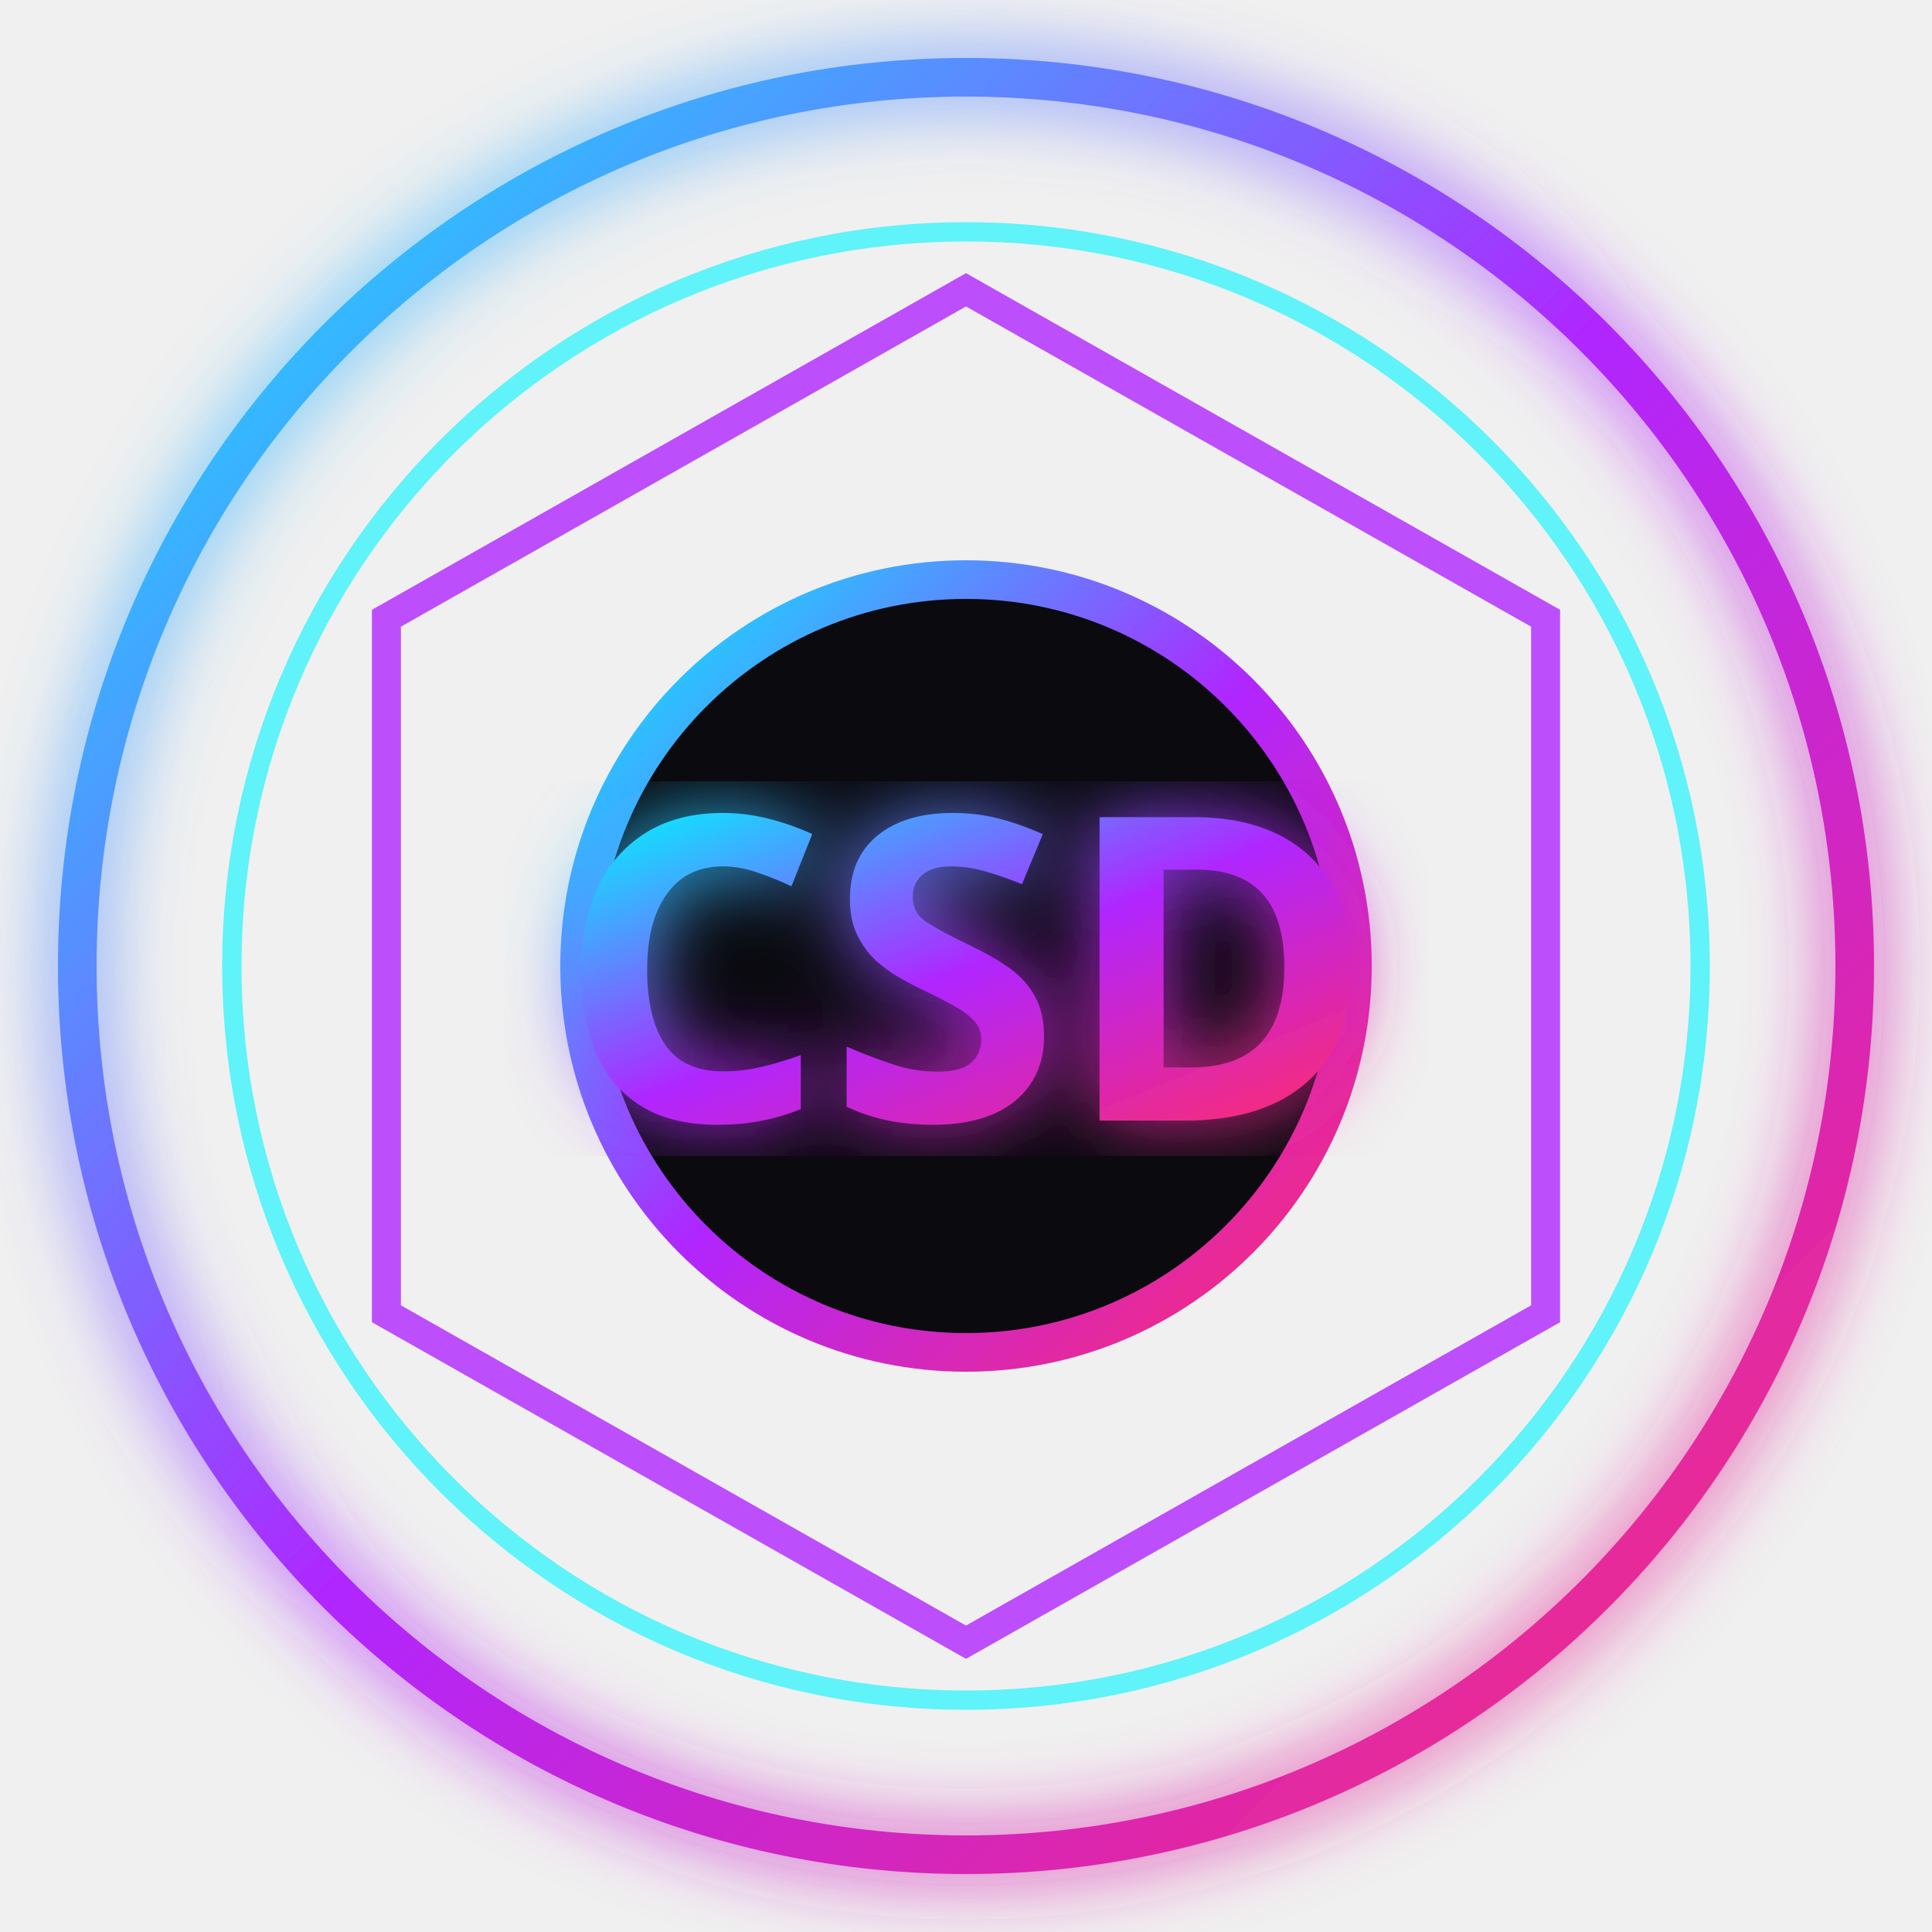
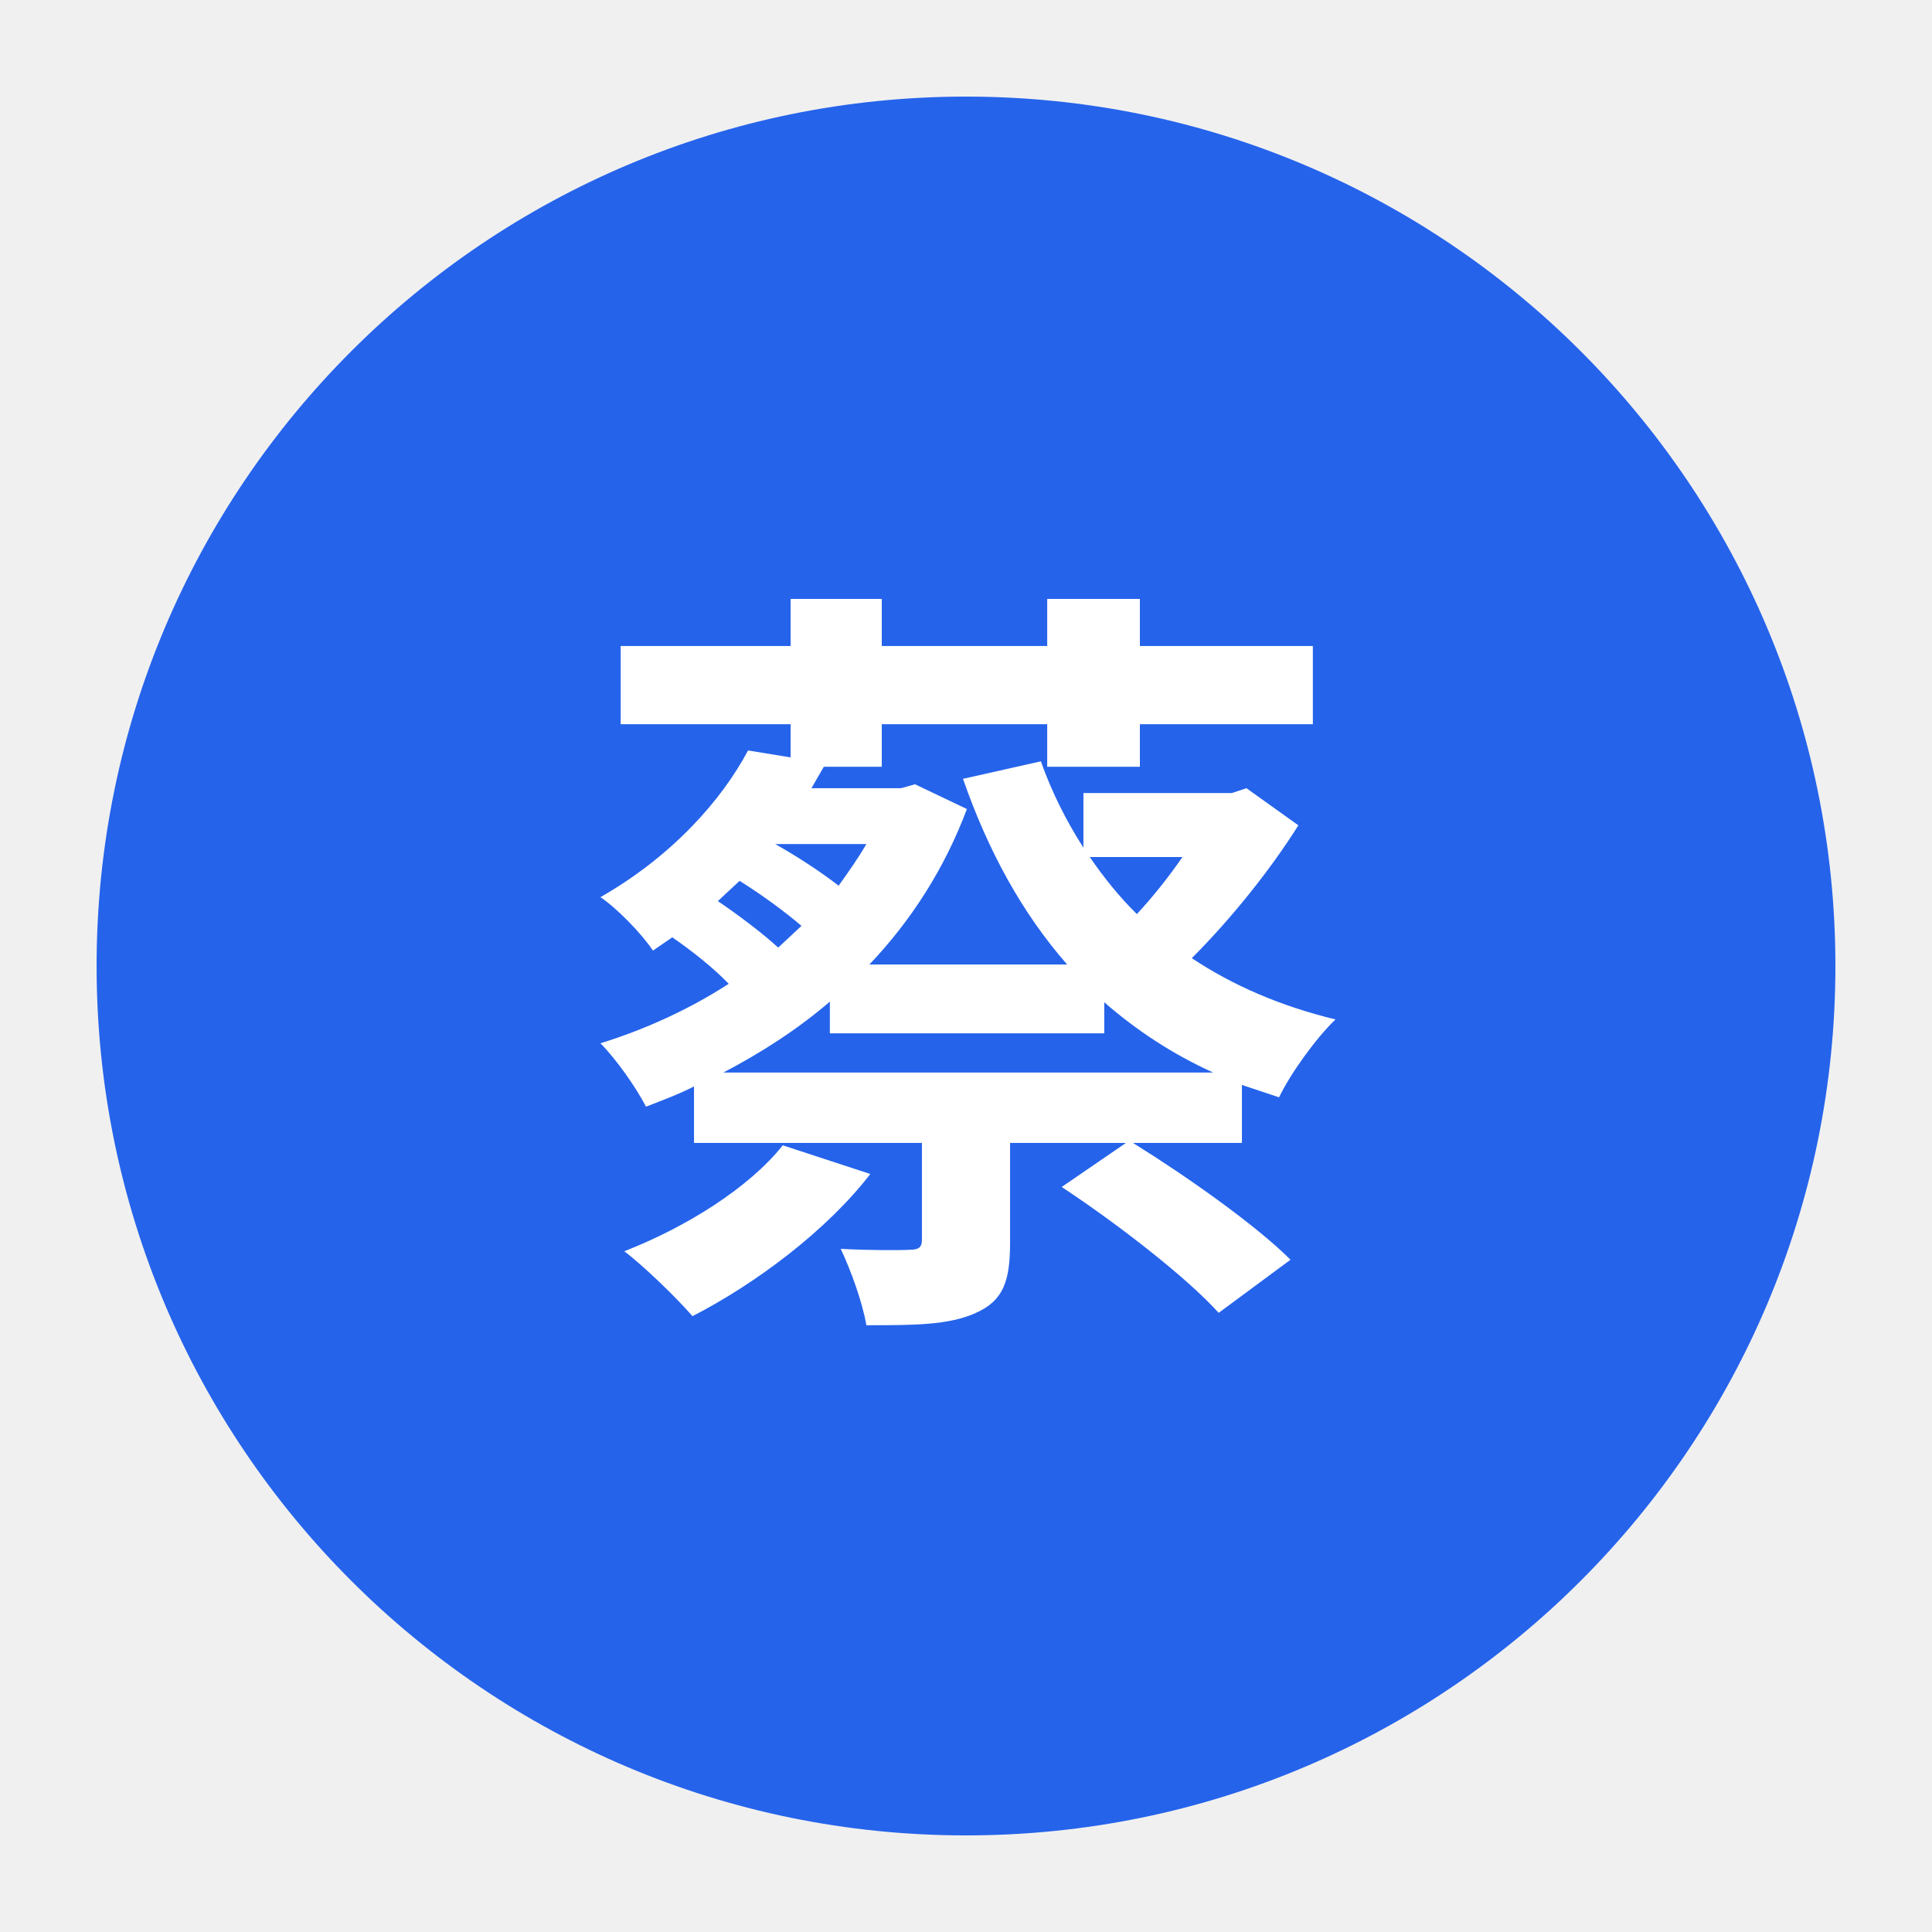
<svg xmlns="http://www.w3.org/2000/svg" viewBox="0 0 100 100">
-   <defs>
-     <linearGradient id="neonGrad" x1="0%" y1="0%" x2="100%" y2="100%">
-       <stop offset="0%" style="stop-color:#00f5ff" />
-       <stop offset="50%" style="stop-color:#b026ff" />
-       <stop offset="100%" style="stop-color:#ff2a6d" />
-     </linearGradient>
-     <filter id="glow">
-       <feGaussianBlur stdDeviation="2" result="coloredBlur" />
-       <feMerge>
-         <feMergeNode in="coloredBlur" />
-         <feMergeNode in="SourceGraphic" />
-       </feMerge>
-     </filter>
-   </defs>
-   <circle cx="50" cy="50" r="46" fill="none" stroke="url(#neonGrad)" stroke-width="2" filter="url(#glow)" />
-   <circle cx="50" cy="50" r="38" fill="none" stroke="#00f5ff" stroke-width="1" opacity="0.6" />
-   <polygon points="50,15 80,32 80,68 50,85 20,68 20,32" fill="none" stroke="#b026ff" stroke-width="1.5" opacity="0.8" />
-   <circle cx="50" cy="50" r="20" fill="#0a0a0f" stroke="url(#neonGrad)" stroke-width="2" />
-   <text x="50" y="58" text-anchor="middle" font-family="Orbitron,sans-serif" font-weight="900" font-size="22" fill="url(#neonGrad)" filter="url(#glow)">CSD</text>
+   <circle cx="50" cy="50" r="45" fill="#2563eb" />
+   <text x="50" y="65" text-anchor="middle" font-size="40" font-weight="bold" fill="white">蔡</text>
</svg>
